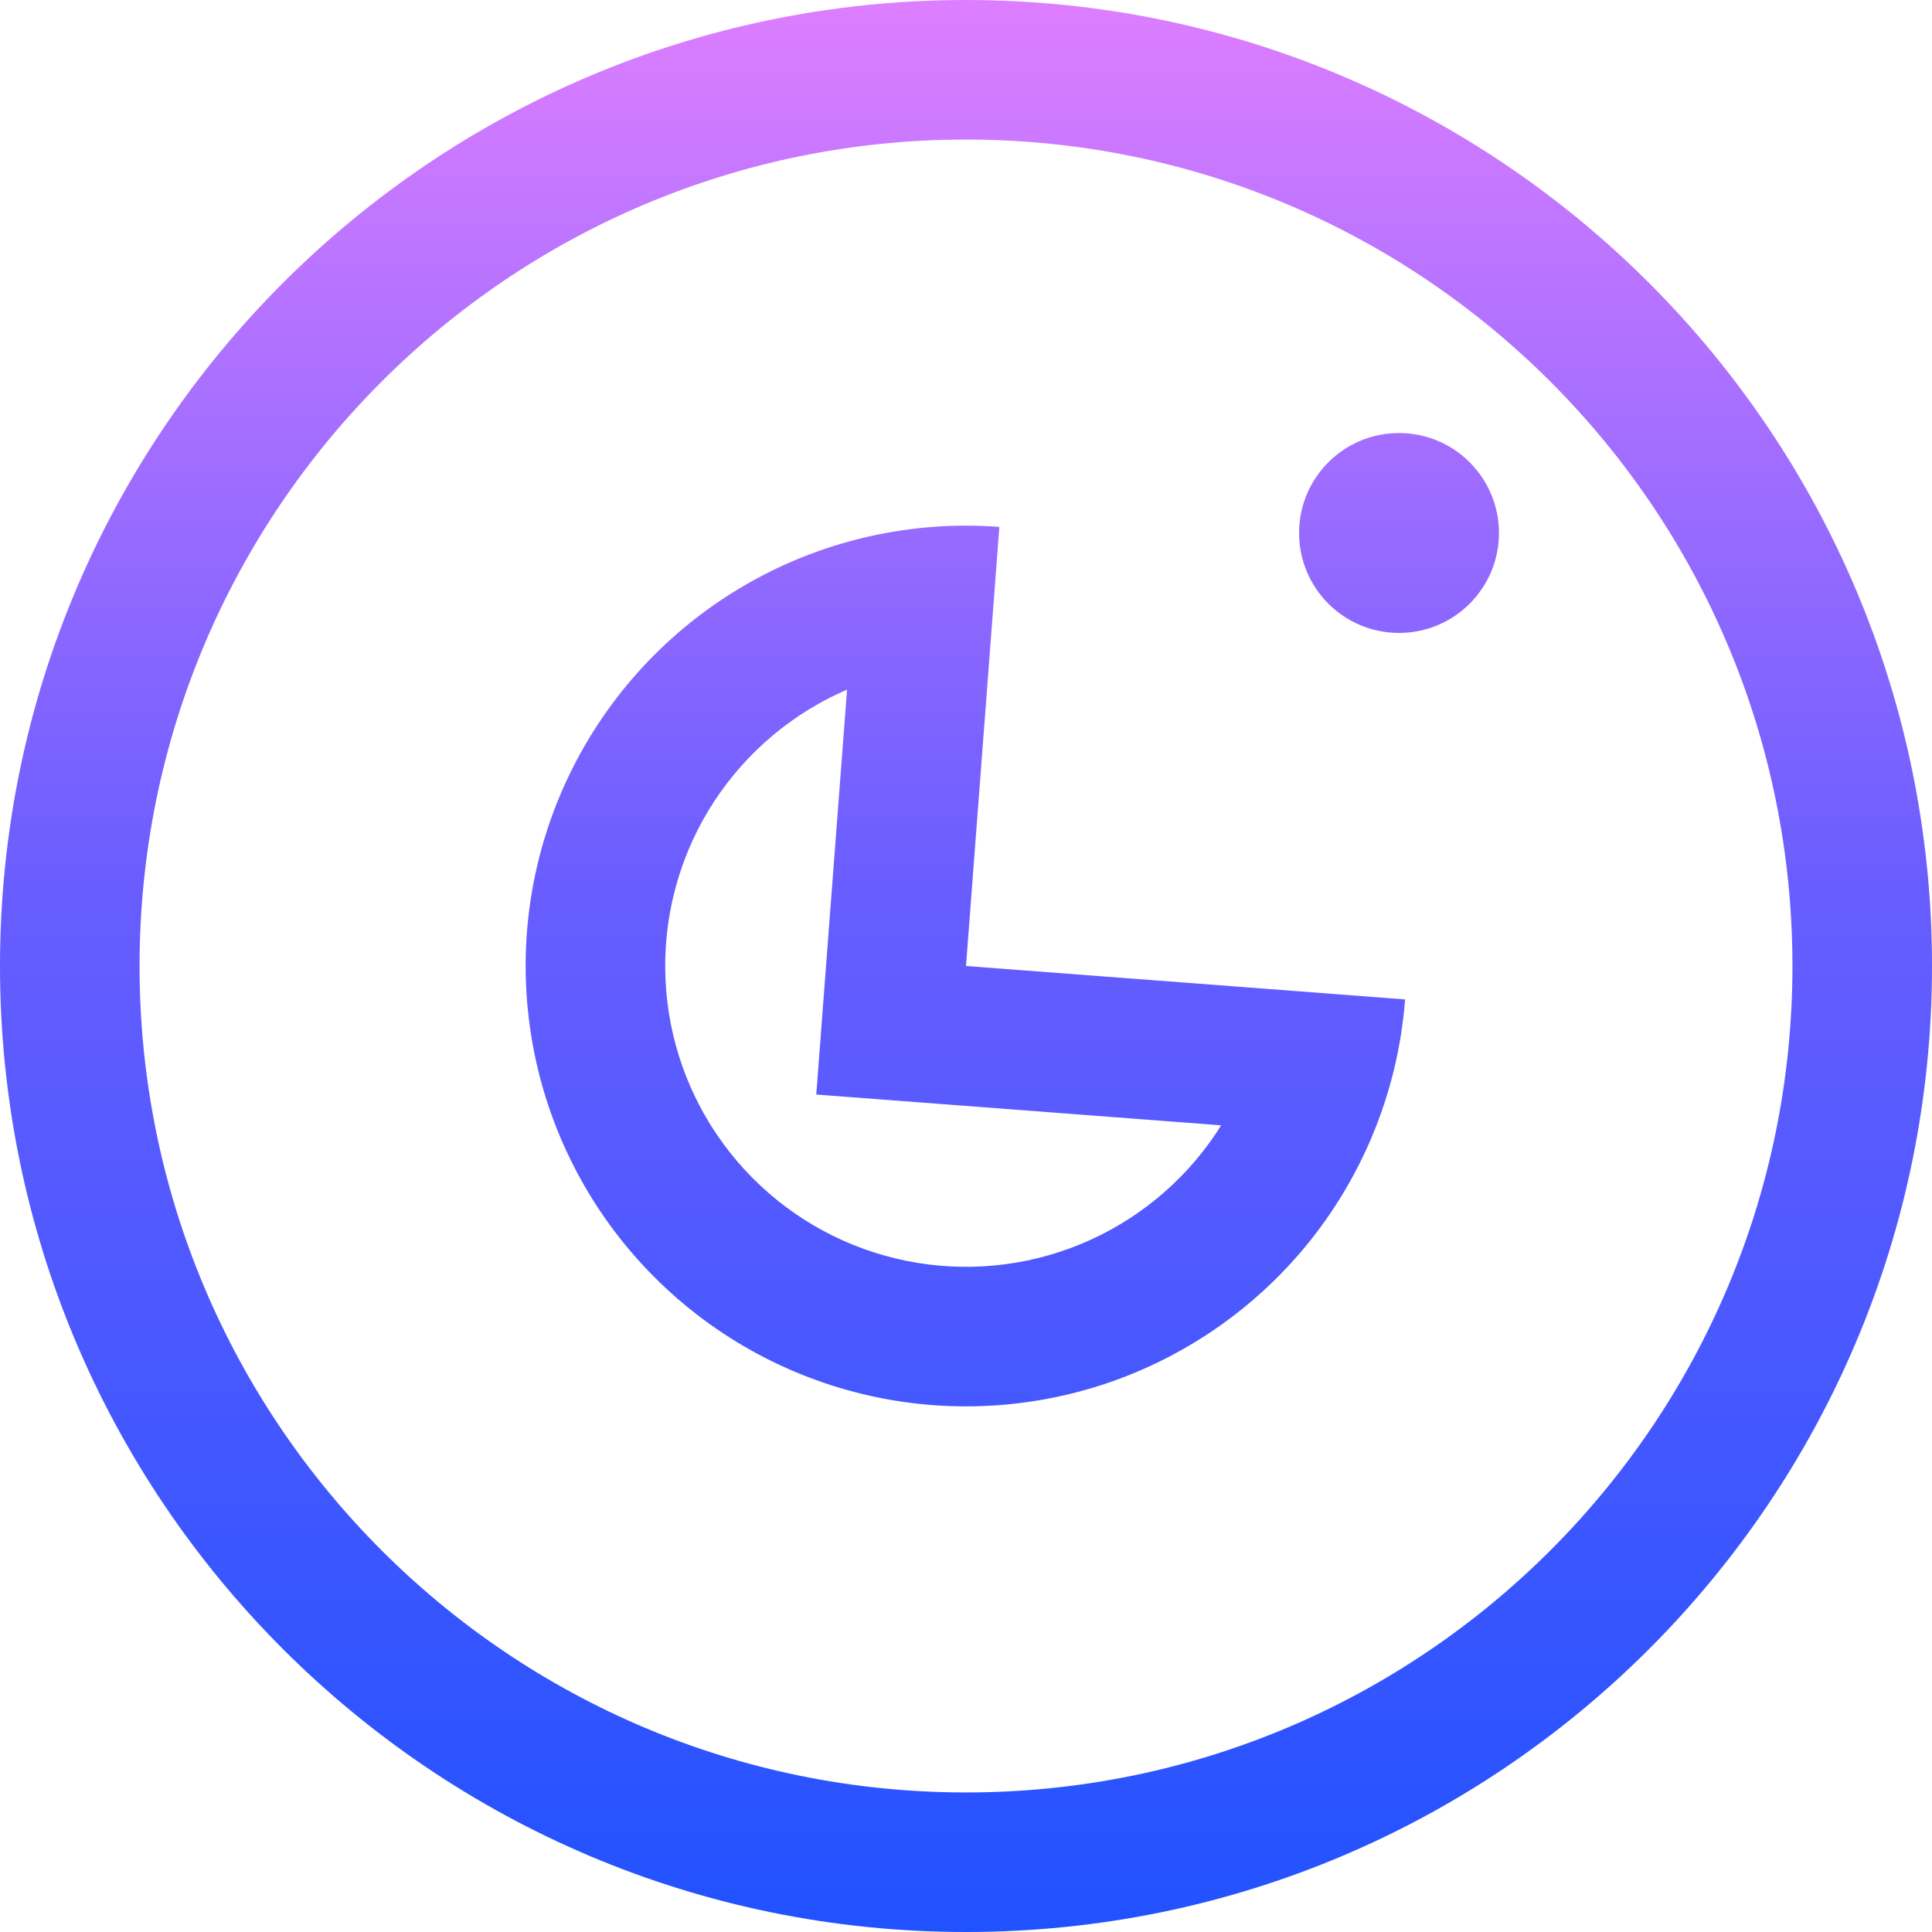
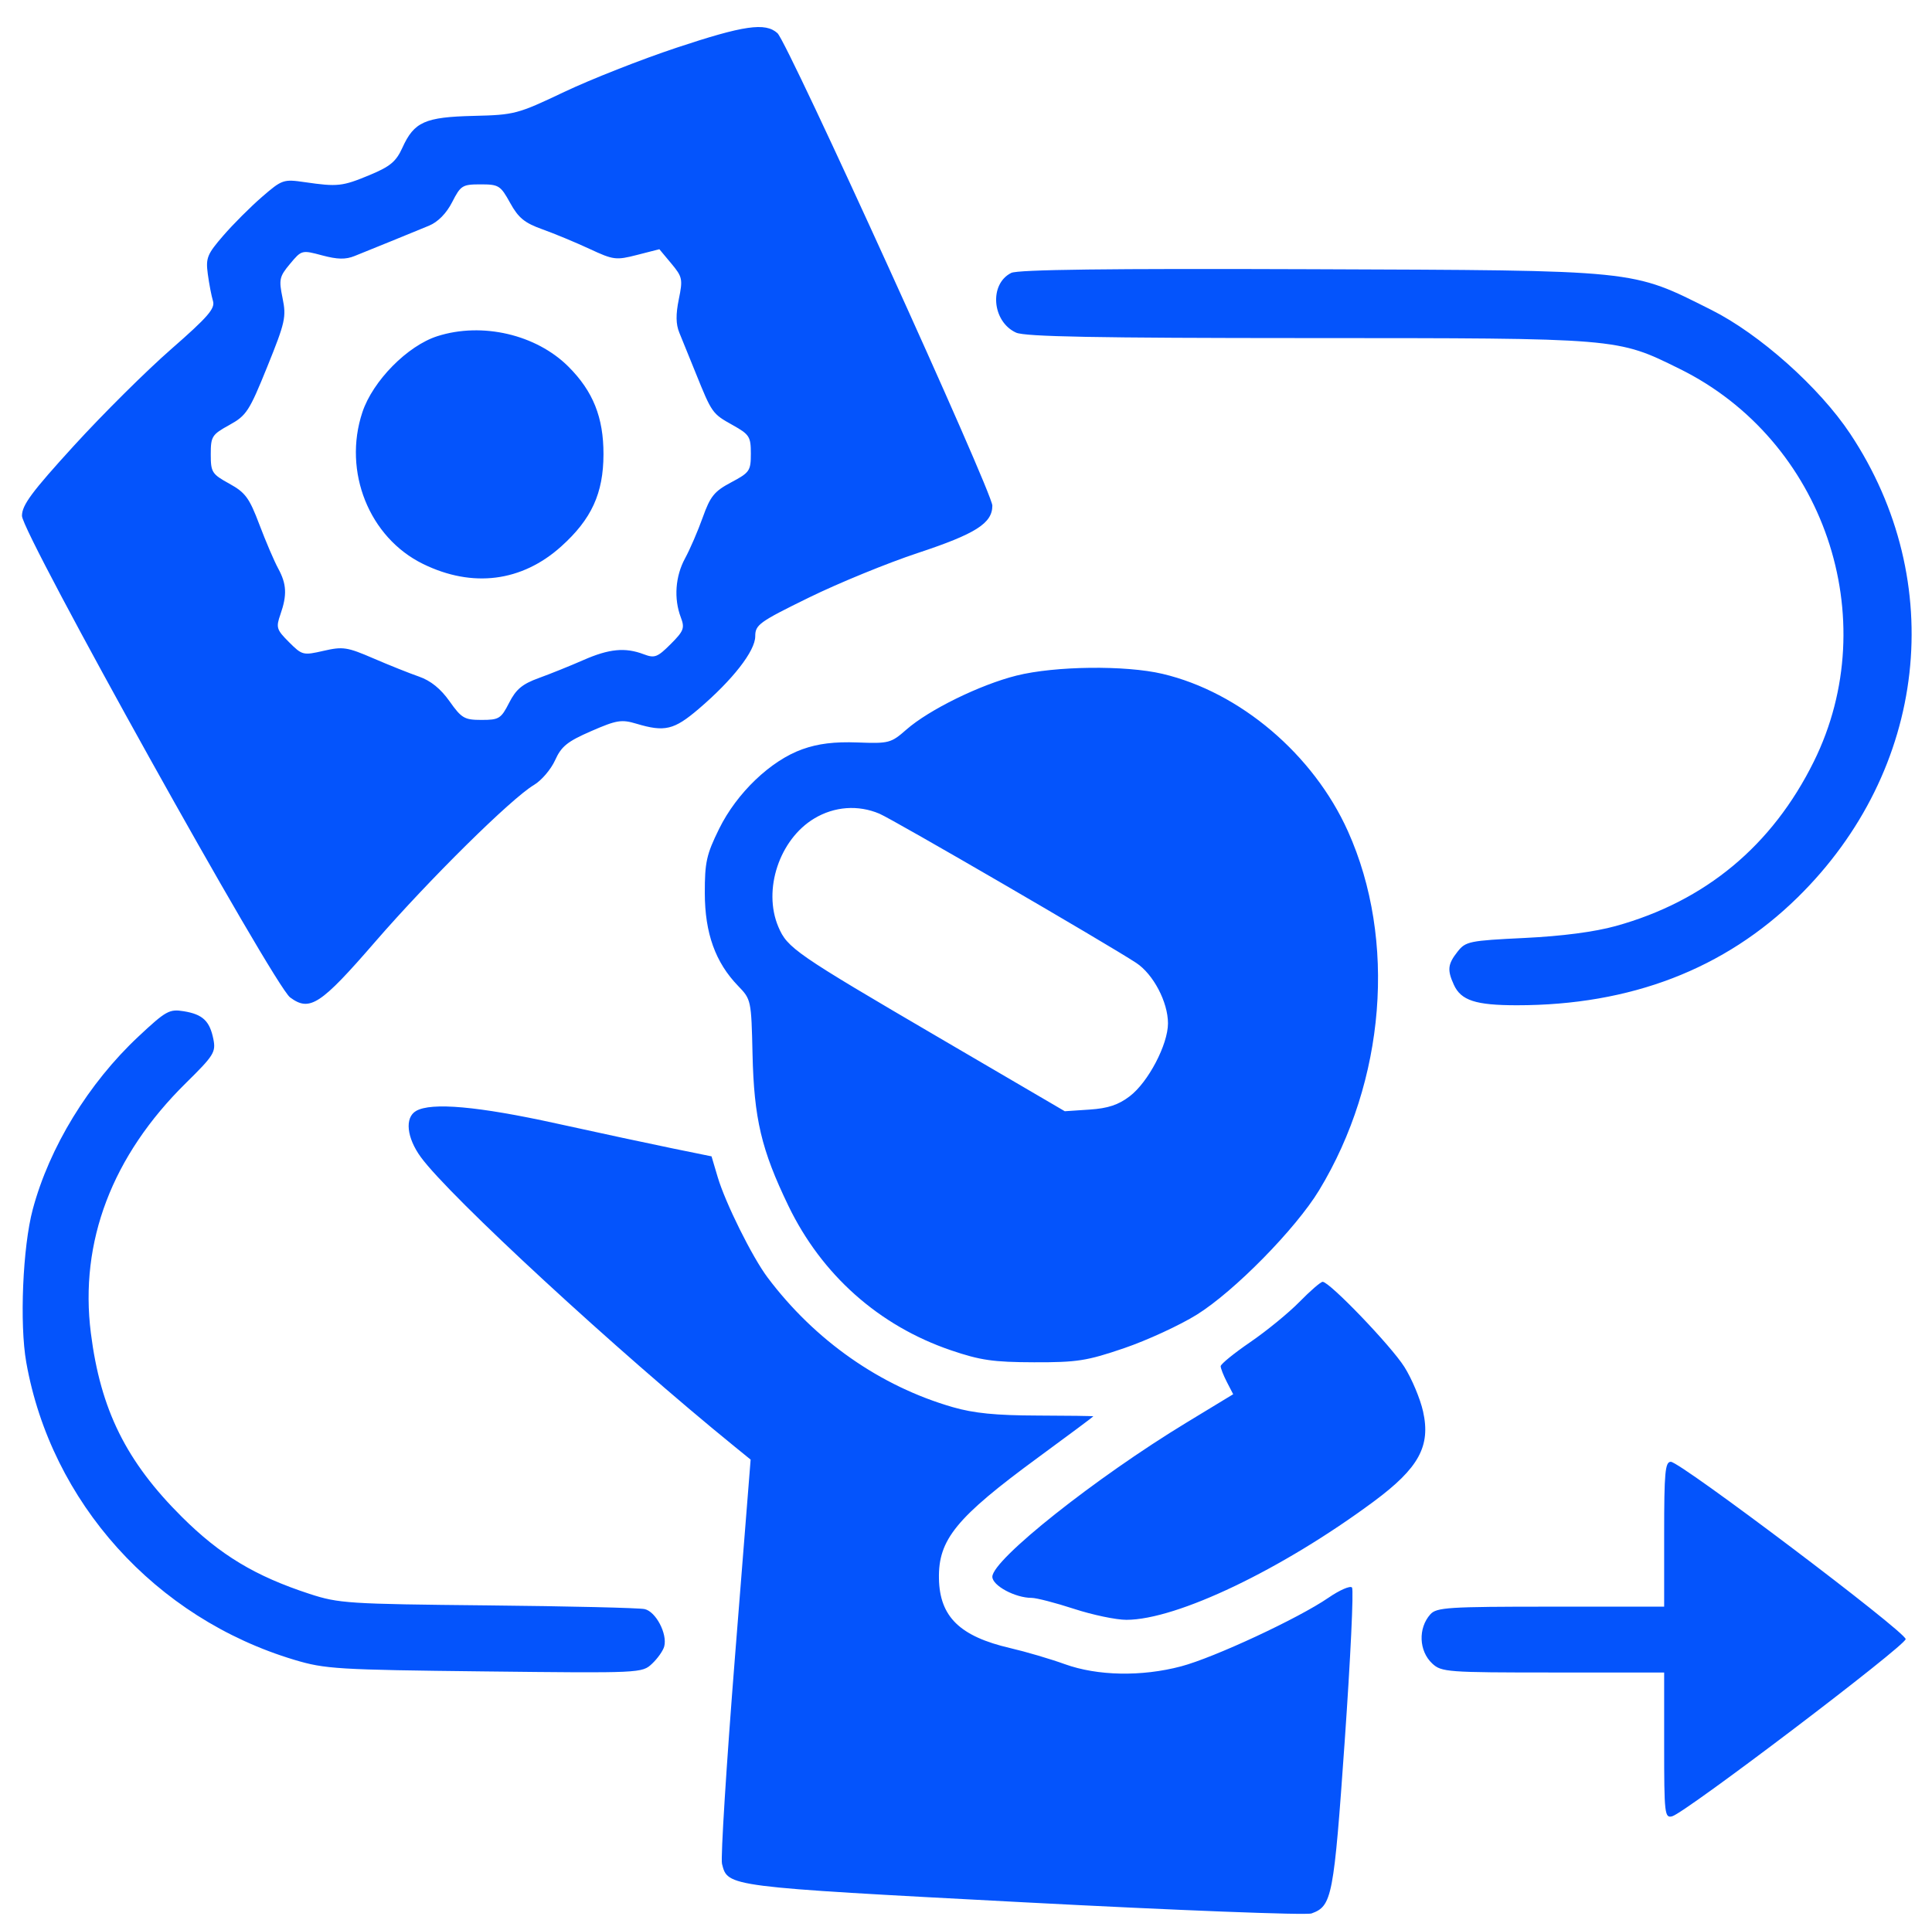
- <svg xmlns="http://www.w3.org/2000/svg" width="30" height="30" viewBox="0 0 30 30" fill="none">
-   <path fill-rule="evenodd" clip-rule="evenodd" d="M27.833 15C27.833 22.088 22.088 27.833 15 27.833C7.912 27.833 2.167 22.088 2.167 15C2.167 7.912 7.912 2.167 15 2.167C22.088 2.167 27.833 7.912 27.833 15ZM30 15C30 23.284 23.284 30 15 30C6.716 30 0 23.284 0 15C0 6.716 6.716 0 15 0C23.284 0 30 6.716 30 15ZM23.276 8.276C23.276 9.133 22.581 9.828 21.724 9.828C20.867 9.828 20.172 9.133 20.172 8.276C20.172 7.419 20.867 6.724 21.724 6.724C22.581 6.724 23.276 7.419 23.276 8.276ZM15.164 12.84L15.354 10.342L15.518 8.182C14.78 8.126 14.042 8.19 13.331 8.369C12.744 8.517 12.176 8.742 11.643 9.043C10.465 9.707 9.51 10.705 8.899 11.912C8.288 13.118 8.049 14.479 8.212 15.821C8.374 17.164 8.931 18.428 9.812 19.454C10.693 20.48 11.858 21.222 13.161 21.586C14.464 21.95 15.845 21.919 17.13 21.498C18.415 21.076 19.546 20.283 20.381 19.219C20.758 18.738 21.067 18.21 21.302 17.652C21.586 16.977 21.762 16.258 21.818 15.52L21.818 15.519L19.658 15.354L17.16 15.164L15 15L15.164 12.84ZM18.962 17.474L14.835 17.16L12.675 16.996L12.839 14.836L13.153 10.709C13.001 10.775 12.852 10.848 12.707 10.93C11.902 11.384 11.25 12.066 10.832 12.89C10.415 13.714 10.252 14.644 10.363 15.561C10.473 16.478 10.854 17.342 11.456 18.043C12.058 18.744 12.854 19.251 13.744 19.499C14.633 19.747 15.577 19.727 16.455 19.439C17.333 19.151 18.106 18.609 18.676 17.882C18.779 17.751 18.874 17.615 18.962 17.474Z" fill="url(#paint0_linear_883_4378)" />
-   <defs>
-     <linearGradient id="paint0_linear_883_4378" x1="15" y1="0" x2="15" y2="30" gradientUnits="userSpaceOnUse">
-       <stop stop-color="#DD7EFF" />
-       <stop offset="0.461" stop-color="#685DFF" />
-       <stop offset="1" stop-color="#2152FF" />
-     </linearGradient>
-   </defs>
+ <svg xmlns="http://www.w3.org/2000/svg" width="440" height="438" viewBox="0 0 440 438" version="1.1">
+   <path d="" stroke="none" fill="#0854fc" fill-rule="evenodd" />
+   <path d="M 154 10.895 C 146.025 13.547, 134.550 18.068, 128.500 20.942 C 117.836 26.007, 117.206 26.174, 107.854 26.400 C 96.761 26.669, 94.322 27.758, 91.647 33.641 C 90.206 36.812, 88.876 37.923, 84.196 39.870 C 77.960 42.465, 76.897 42.582, 69.445 41.501 C 64.539 40.789, 64.251 40.888, 59.667 44.856 C 57.069 47.104, 53.107 51.065, 50.863 53.659 C 47.171 57.924, 46.834 58.761, 47.327 62.437 C 47.627 64.672, 48.158 67.434, 48.507 68.575 C 49.029 70.282, 47.330 72.235, 38.936 79.575 C 33.322 84.484, 23.392 94.350, 16.867 101.500 C 7.225 112.067, 5.005 115.064, 5.003 117.513 C 4.999 121.448, 62.333 224.439, 66.073 227.216 C 70.539 230.532, 72.982 228.933, 85.459 214.527 C 97.667 200.430, 116.451 181.872, 121.604 178.816 C 123.311 177.803, 125.477 175.268, 126.418 173.182 C 127.845 170.018, 129.206 168.919, 134.631 166.556 C 140.438 164.026, 141.540 163.845, 144.933 164.862 C 151.380 166.793, 153.495 166.292, 159.113 161.496 C 166.876 154.870, 172 148.291, 172 144.951 C 172 142.323, 172.881 141.688, 184.250 136.118 C 190.988 132.818, 202.125 128.255, 209 125.980 C 222.224 121.603, 226 119.203, 226 115.177 C 226 112.108, 179.433 9.702, 177.062 7.556 C 174.302 5.059, 169.428 5.764, 154 10.895 M 102.983 46.034 C 101.671 48.604, 99.759 50.556, 97.712 51.411 C 95.946 52.150, 92.025 53.755, 89 54.979 C 85.975 56.202, 82.271 57.703, 80.768 58.314 C 78.723 59.145, 76.864 59.111, 73.371 58.177 C 68.736 56.937, 68.687 56.950, 66.054 60.104 C 63.617 63.023, 63.480 63.653, 64.355 67.923 C 65.233 72.209, 64.965 73.410, 60.873 83.530 C 56.766 93.687, 56.129 94.666, 52.220 96.822 C 48.263 99.004, 48 99.421, 48 103.500 C 48 107.577, 48.264 107.996, 52.214 110.175 C 55.885 112.200, 56.769 113.402, 59.074 119.500 C 60.529 123.350, 62.455 127.850, 63.354 129.500 C 65.284 133.044, 65.406 135.536, 63.868 139.949 C 62.821 142.952, 62.969 143.430, 65.817 146.279 C 68.812 149.274, 69.033 149.329, 73.699 148.258 C 78.084 147.251, 79.064 147.399, 85 149.962 C 88.575 151.506, 93.272 153.384, 95.438 154.135 C 98.079 155.050, 100.365 156.900, 102.380 159.750 C 105.118 163.622, 105.766 164, 109.672 164 C 113.650 164, 114.103 163.718, 115.953 160.093 C 117.526 157.009, 118.951 155.822, 122.723 154.454 C 125.350 153.502, 129.917 151.660, 132.871 150.361 C 138.733 147.784, 142.384 147.435, 146.622 149.046 C 149.080 149.981, 149.733 149.734, 152.733 146.733 C 155.734 143.733, 155.981 143.080, 155.046 140.622 C 153.431 136.372, 153.800 131.263, 156.016 127.198 C 157.125 125.164, 158.937 120.969, 160.041 117.876 C 161.769 113.038, 162.676 111.920, 166.525 109.878 C 170.732 107.646, 171 107.253, 171 103.327 C 171 99.466, 170.685 98.974, 166.841 96.825 C 162.211 94.237, 162.135 94.129, 158.453 85 C 157.012 81.425, 155.328 77.279, 154.711 75.787 C 153.919 73.872, 153.885 71.635, 154.593 68.177 C 155.533 63.591, 155.424 63.072, 152.881 60.026 L 150.165 56.773 145.089 58.074 C 140.282 59.306, 139.711 59.233, 134.257 56.695 C 131.091 55.222, 126.251 53.211, 123.503 52.228 C 119.464 50.783, 118.059 49.630, 116.178 46.220 C 113.989 42.251, 113.588 42, 109.445 42 C 105.307 42, 104.916 42.244, 102.983 46.034 M 230.303 62.169 C 225.220 64.690, 225.915 73.273, 231.404 75.774 C 233.437 76.700, 249.663 77.004, 297.797 77.015 C 369.061 77.031, 368.203 76.960, 382.542 84.036 C 415.381 100.241, 429.240 140.843, 413.079 173.500 C 403.600 192.655, 388.388 205.292, 368 210.946 C 363.152 212.290, 355.796 213.254, 347.199 213.670 C 334.604 214.281, 333.794 214.447, 331.949 216.792 C 329.709 219.640, 329.564 220.948, 331.110 224.343 C 332.737 227.914, 336.087 229, 345.475 229 C 371.362 229, 392.774 220.766, 409.418 204.412 C 438.911 175.431, 443.765 132.534, 421.368 98.808 C 414.355 88.248, 400.744 76.107, 389.738 70.591 C 371.323 61.365, 373.742 61.610, 298.500 61.327 C 252.413 61.154, 231.837 61.408, 230.303 62.169 M 99.615 76.579 C 92.796 78.757, 84.902 86.767, 82.527 93.919 C 78.046 107.410, 84.071 122.463, 96.356 128.474 C 107.604 133.976, 118.833 132.552, 127.808 124.483 C 134.720 118.268, 137.417 112.392, 137.439 103.500 C 137.460 95.111, 135.078 89.144, 129.467 83.533 C 122.129 76.196, 109.803 73.325, 99.615 76.579 M 231.500 153.900 C 223.215 155.974, 211.563 161.689, 206.430 166.196 C 202.915 169.282, 202.456 169.403, 195.300 169.136 C 190.025 168.940, 186.339 169.393, 182.734 170.679 C 175.519 173.255, 167.795 180.640, 163.774 188.807 C 160.893 194.659, 160.502 196.422, 160.515 203.479 C 160.532 212.586, 162.926 219.251, 168.101 224.599 C 171.066 227.663, 171.104 227.841, 171.383 240.099 C 171.719 254.837, 173.390 261.914, 179.548 274.681 C 187.135 290.408, 200.174 302.007, 216.538 307.586 C 223.265 309.880, 226.206 310.305, 235.500 310.330 C 245.324 310.356, 247.516 310.013, 256 307.120 C 261.225 305.339, 268.679 301.903, 272.564 299.485 C 281.092 294.179, 295.086 279.940, 300.420 271.143 C 315.534 246.219, 318.108 214.132, 306.982 189.359 C 299.123 171.860, 282.407 157.666, 264.754 153.504 C 256.312 151.514, 240.268 151.704, 231.500 153.900 M 185.440 186.453 C 177.505 191.210, 173.693 202.700, 177.256 211.118 C 179.314 215.980, 181.109 217.218, 214 236.465 L 242.500 253.142 248.152 252.764 C 252.347 252.484, 254.706 251.699, 257.299 249.721 C 261.503 246.515, 266 237.934, 266 233.119 C 266 228.277, 262.654 221.911, 258.765 219.353 C 252.278 215.086, 203.422 186.690, 200.282 185.362 C 195.421 183.305, 190.030 183.701, 185.440 186.453 M 31.556 236.096 C 20.167 246.750, 11.246 261.337, 7.458 275.500 C 5.175 284.036, 4.430 301.587, 5.979 310.332 C 11.630 342.238, 35.403 368.628, 67.039 378.113 C 74.026 380.208, 76.777 380.376, 110.352 380.753 C 146.004 381.154, 146.218 381.144, 148.508 378.992 C 149.775 377.802, 151.020 376.031, 151.275 375.056 C 152.025 372.187, 149.367 367.123, 146.813 366.556 C 145.541 366.273, 129.425 365.893, 111 365.711 C 79.288 365.397, 77.126 365.257, 70.500 363.091 C 58.103 359.039, 50.151 354.242, 41.415 345.547 C 28.725 332.916, 22.900 321.149, 20.693 303.678 C 18.066 282.892, 25.513 263.299, 42.345 246.711 C 48.703 240.446, 49.185 239.675, 48.595 236.724 C 47.764 232.571, 46.161 231.063, 41.831 230.360 C 38.566 229.830, 37.795 230.261, 31.556 236.096 M 94.750 253.080 C 92.138 254.601, 92.614 259.170, 95.844 263.600 C 102.382 272.563, 140.629 307.857, 167.260 329.500 L 170.951 332.500 167.391 377.345 C 165.433 402.010, 164.101 423.267, 164.431 424.582 C 165.748 429.828, 165.318 429.773, 233.075 433.342 C 267.959 435.179, 297.489 436.324, 298.698 435.886 C 303.373 434.191, 303.757 432.191, 306.259 396.500 C 307.570 377.800, 308.314 362.113, 307.911 361.640 C 307.509 361.167, 305.090 362.218, 302.537 363.975 C 295.752 368.643, 276.514 377.604, 269 379.595 C 260.014 381.978, 249.950 381.789, 242.500 379.098 C 239.200 377.907, 233.609 376.260, 230.076 375.440 C 218.603 372.776, 214.014 368.309, 213.839 359.640 C 213.660 350.722, 217.761 345.708, 236.446 332 C 243.351 326.935, 249 322.724, 249 322.643 C 249 322.562, 243.262 322.481, 236.250 322.464 C 226.836 322.440, 221.799 321.940, 217 320.555 C 200.458 315.781, 185.579 305.360, 174.800 291 C 171.318 286.362, 165.203 274.047, 163.451 268.146 L 162.047 263.420 153.274 261.630 C 148.448 260.646, 136.476 258.076, 126.670 255.920 C 108.893 252.012, 98.215 251.062, 94.750 253.080 M 295.958 296.555 C 293.506 299.061, 288.462 303.190, 284.750 305.732 C 281.038 308.273, 278 310.746, 278 311.226 C 278 311.706, 278.641 313.339, 279.425 314.855 L 280.850 317.610 270.237 324.055 C 249.479 336.661, 226 355.308, 226 359.188 C 226 361.202, 231.196 364, 234.937 364 C 236.038 364, 240.385 365.125, 244.597 366.500 C 248.809 367.875, 254.175 369, 256.522 369 C 268.011 369, 291.964 357.537, 312.879 342.030 C 323.135 334.425, 325.864 329.438, 324.094 321.529 C 323.445 318.629, 321.526 314.061, 319.831 311.378 C 316.790 306.567, 302.806 292, 301.228 292 C 300.782 292, 298.410 294.050, 295.958 296.555 M 379 349.500 L 379 366 353.155 366 C 329.802 366, 327.159 366.169, 325.748 367.750 C 322.928 370.909, 323.133 376.114, 326.189 378.961 C 328.272 380.902, 329.598 381, 353.689 381 L 379 381 379 397.617 C 379 413.203, 379.113 414.204, 380.823 413.757 C 383.801 412.978, 434 374.873, 434 373.391 C 434 371.752, 382.690 333, 380.520 333 C 379.222 333, 379 335.406, 379 349.500" stroke="none" fill="#0454fc" fill-rule="evenodd" />
</svg>
